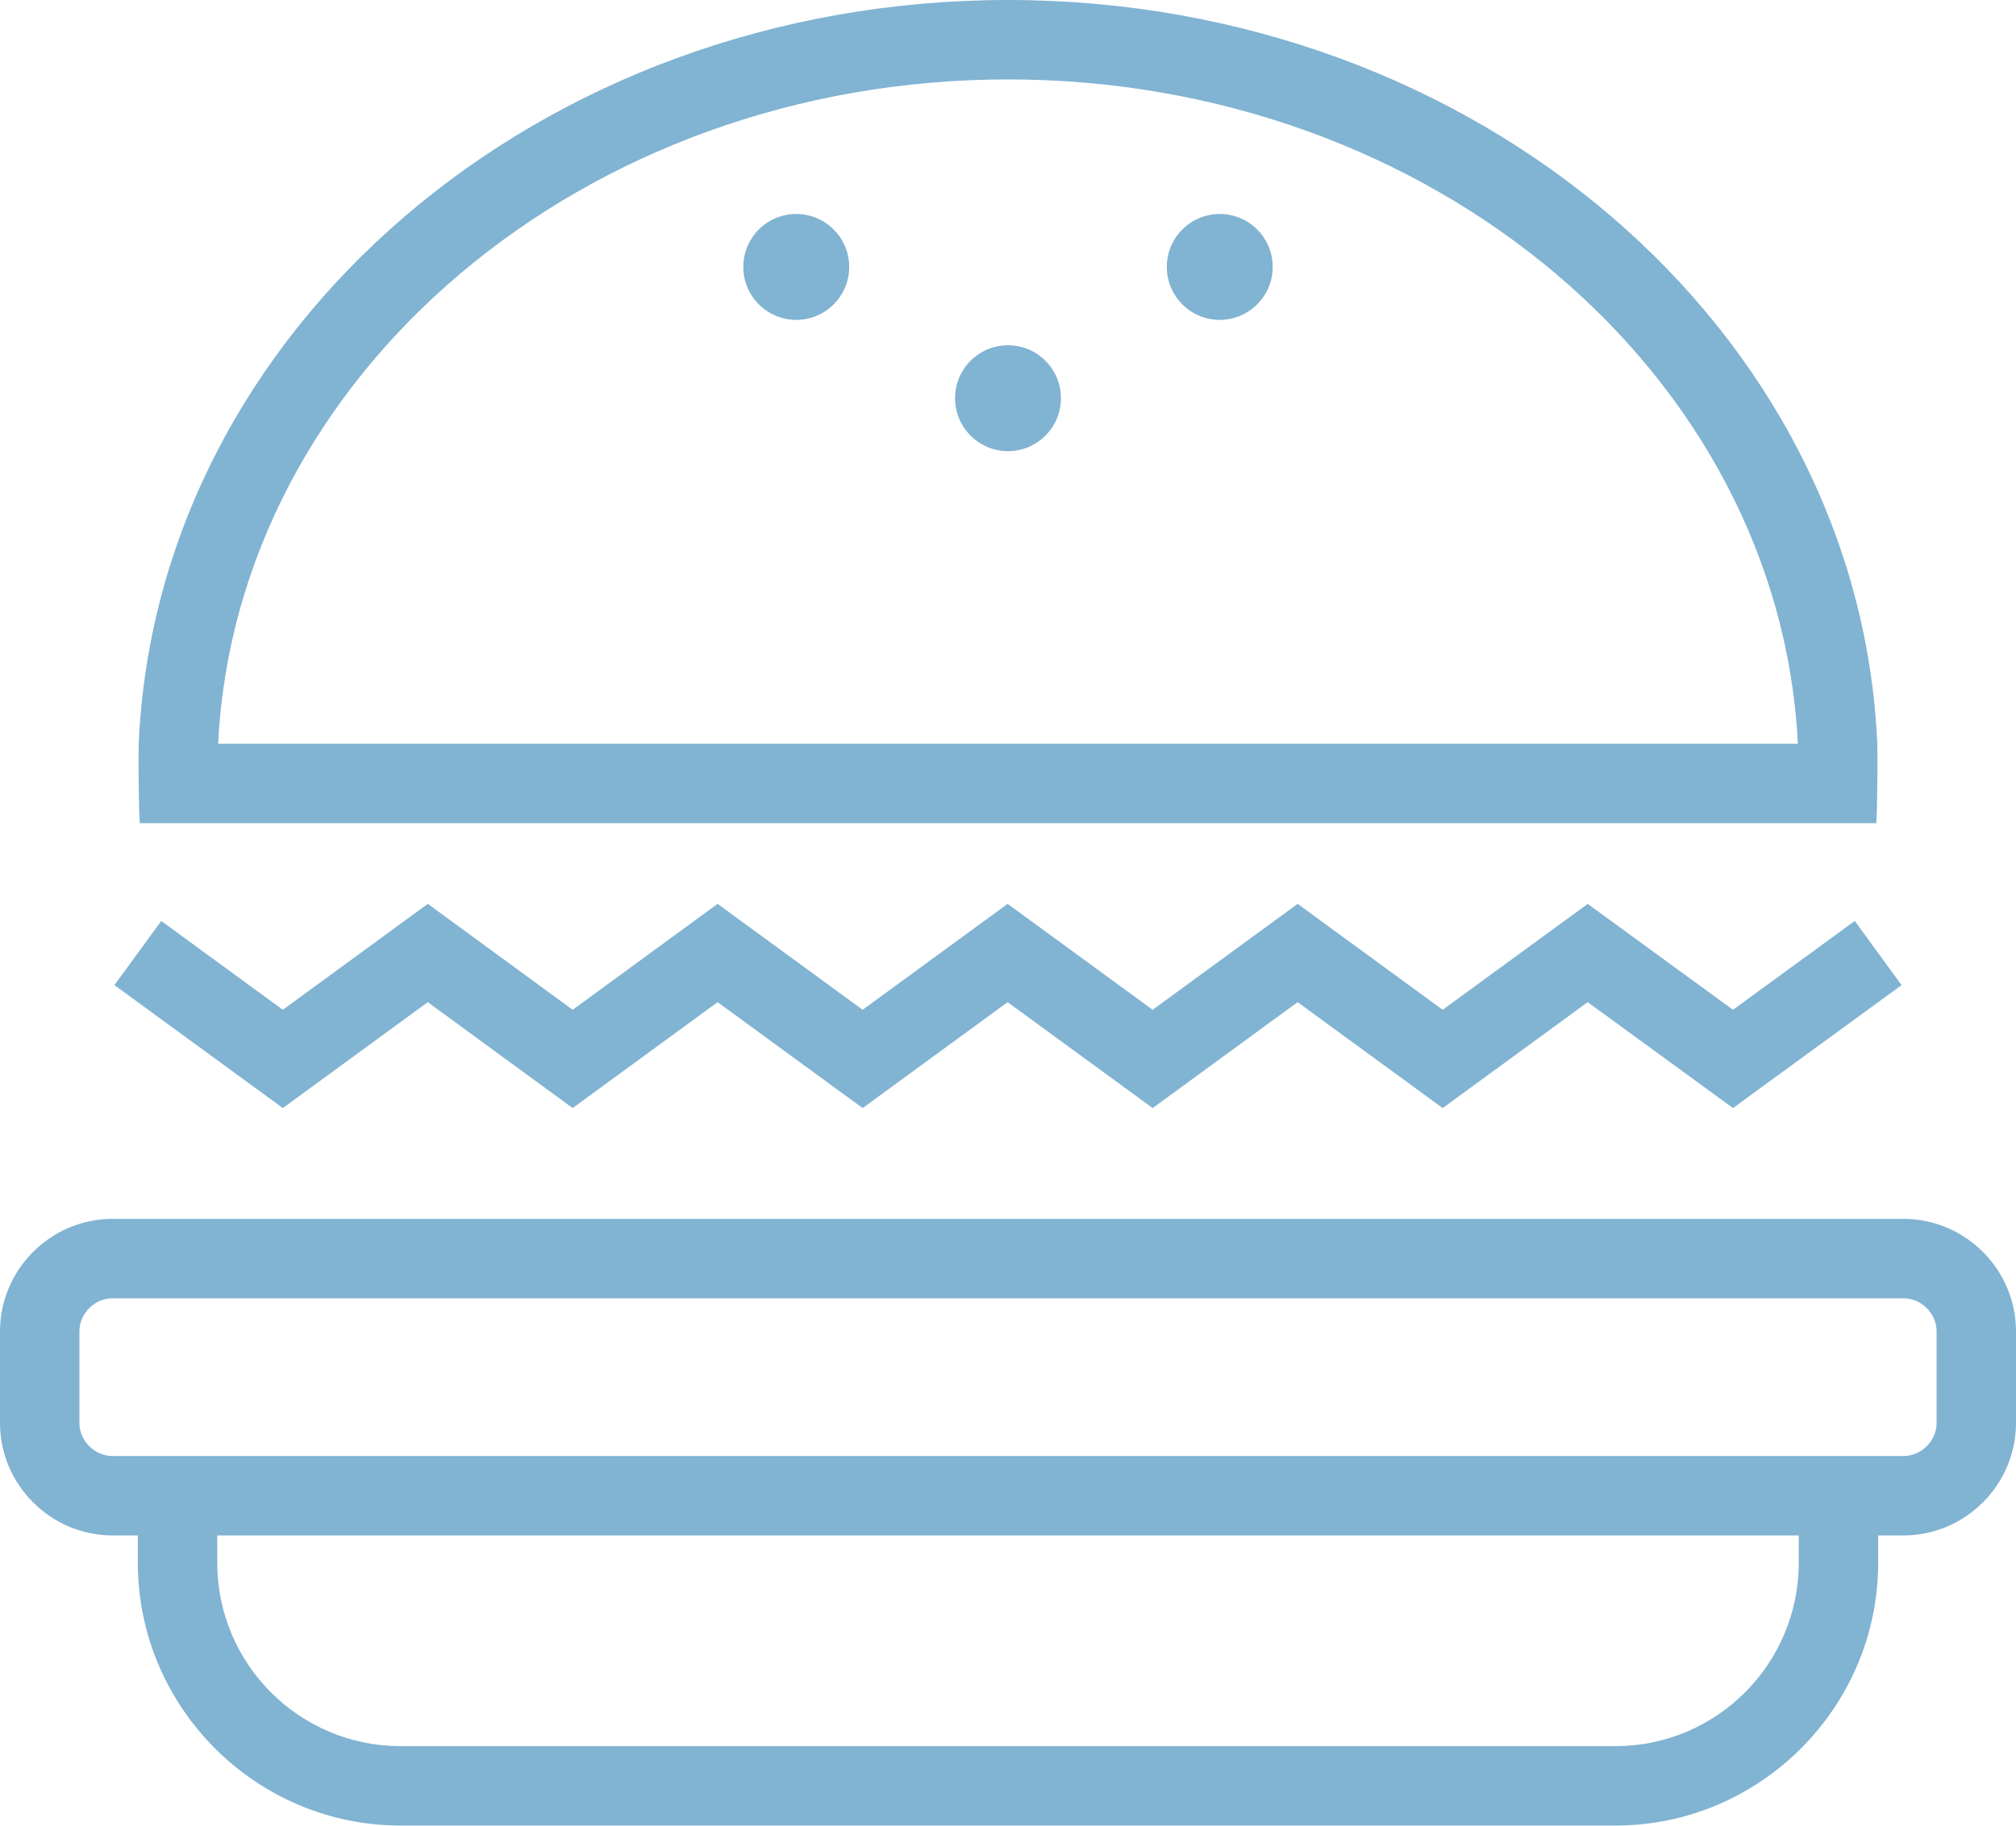
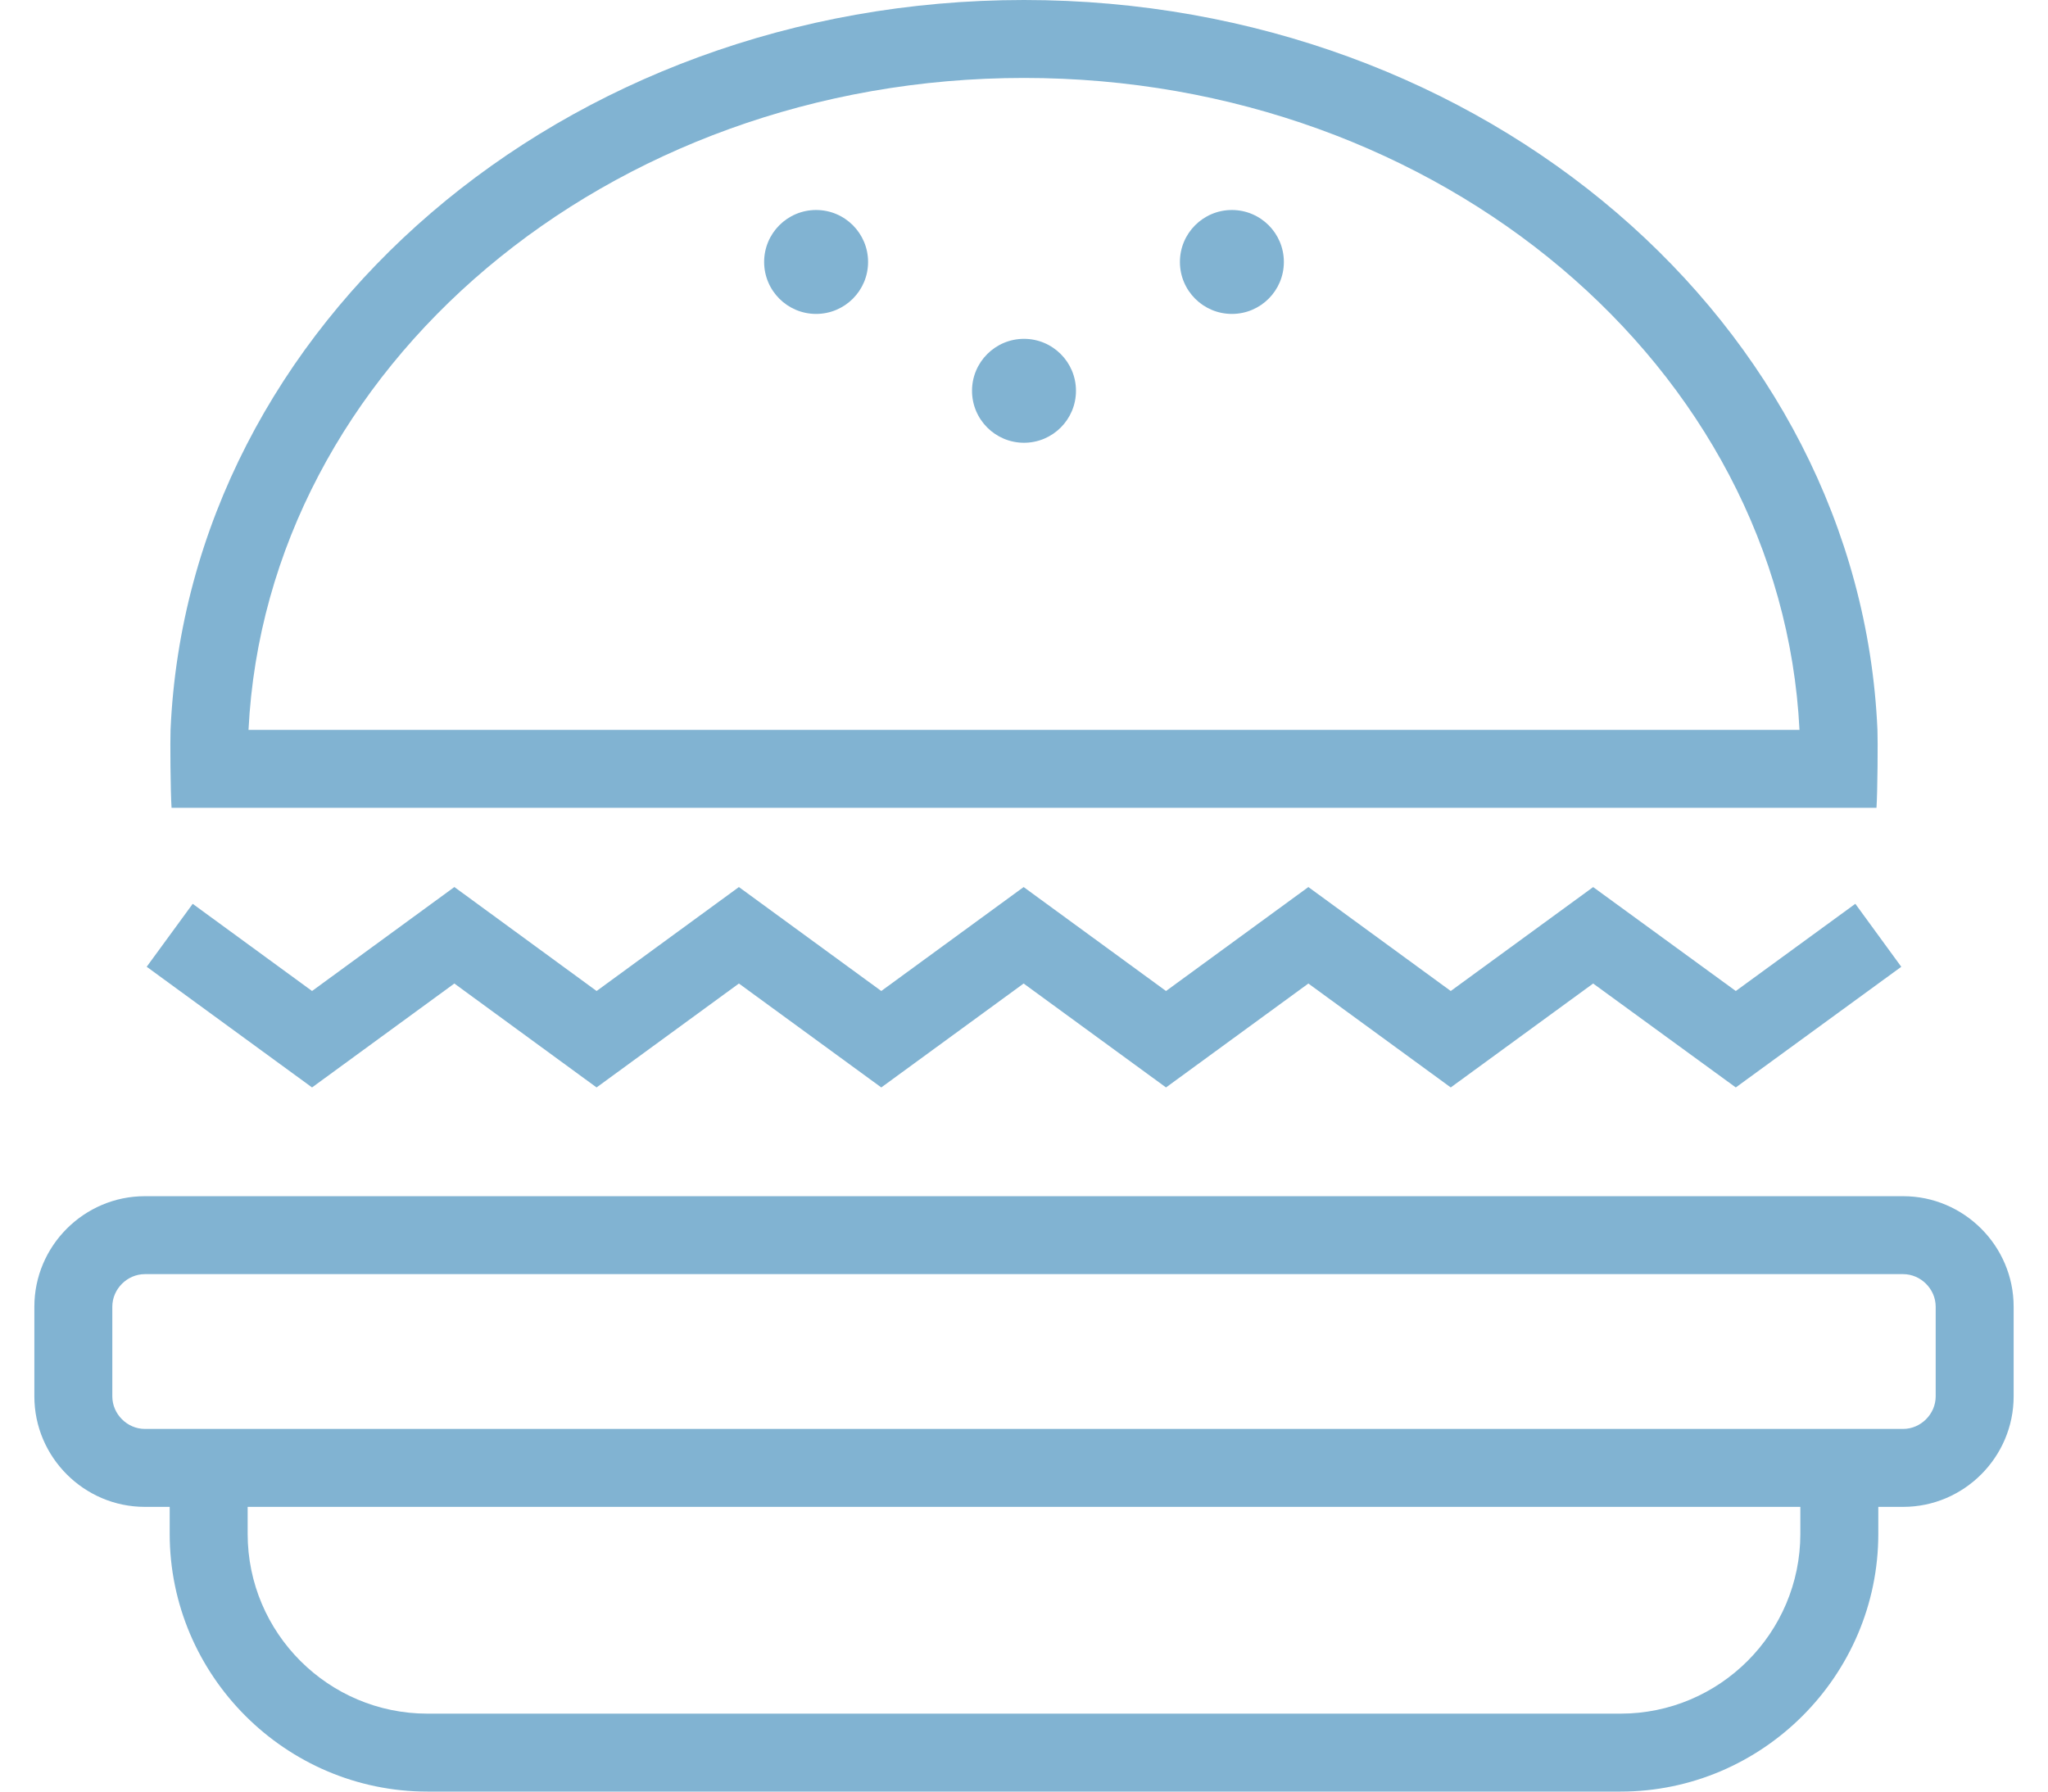
- <svg xmlns="http://www.w3.org/2000/svg" version="1.1" id="Layer_1" x="0px" y="0px" width="76.166px" height="68.959px" viewBox="0 0 76.166 68.959" enable-background="new 0 0 76.166 68.959" xml:space="preserve">
+ <svg xmlns="http://www.w3.org/2000/svg" version="1.1" id="Layer_1" x="0px" y="0px" width="40px" height="35px" viewBox="0 0 76.166 68.959" enable-background="new 0 0 76.166 68.959" xml:space="preserve">
  <g>
    <path fill="#81b3d2" d="M71.914,46.042H4.252C1.914,46.042,0,47.955,0,50.294v3.454C0,56.086,1.914,58,4.252,58h0.956v1.037 c0,5.457,4.464,9.922,9.921,9.922h45.908c5.456,0,9.921-4.465,9.921-9.922V58h0.956c2.339,0,4.252-1.914,4.252-4.252v-3.454 C76.166,47.955,74.253,46.042,71.914,46.042z M67.958,59.037c0,3.815-3.104,6.922-6.921,6.922H15.129 c-3.816,0-6.921-3.104-6.921-6.922V58h59.75V59.037z M73.166,53.748c0,0.679-0.573,1.252-1.252,1.252H4.252 C3.573,55,3,54.427,3,53.748v-3.454c0-0.679,0.573-1.252,1.252-1.252h67.662c0.679,0,1.252,0.573,1.252,1.252V53.748z" />
    <polygon fill="#81b3d2" points="16.162,37.856 21.635,41.856 27.112,37.856 32.591,41.856 38.069,37.856 43.548,41.856 49.026,37.856 54.505,41.856 59.985,37.856 65.474,41.856 71.842,37.212 70.074,34.788 65.474,38.144 59.985,34.144 54.505,38.144 49.026,34.143 43.548,38.144 38.069,34.143 32.591,38.144 27.112,34.143 21.636,38.144 16.163,34.142 10.686,38.144 6.093,34.789 4.323,37.211 10.686,41.856  " />
    <path fill="#81b3d2" d="M70.888,31.094c0.041-0.61,0.055-2.616,0.037-3C70.242,12.476,55.804,0,38.083,0C20.363,0,5.924,12.476,5.241,28.094 c-0.017,0.384-0.004,2.389,0.039,3H70.888z M38.083,3c16.031,0,29.15,11.154,29.842,25.094H8.241C8.933,14.154,22.051,3,38.083,3z" />
    <circle fill="#81b3d2" cx="38.083" cy="15.042" r="2" />
    <circle fill="#81b3d2" cx="30.083" cy="10.083" r="2" />
    <circle fill="#81b3d2" cx="46.083" cy="10.083" r="2" />
  </g>
</svg>
